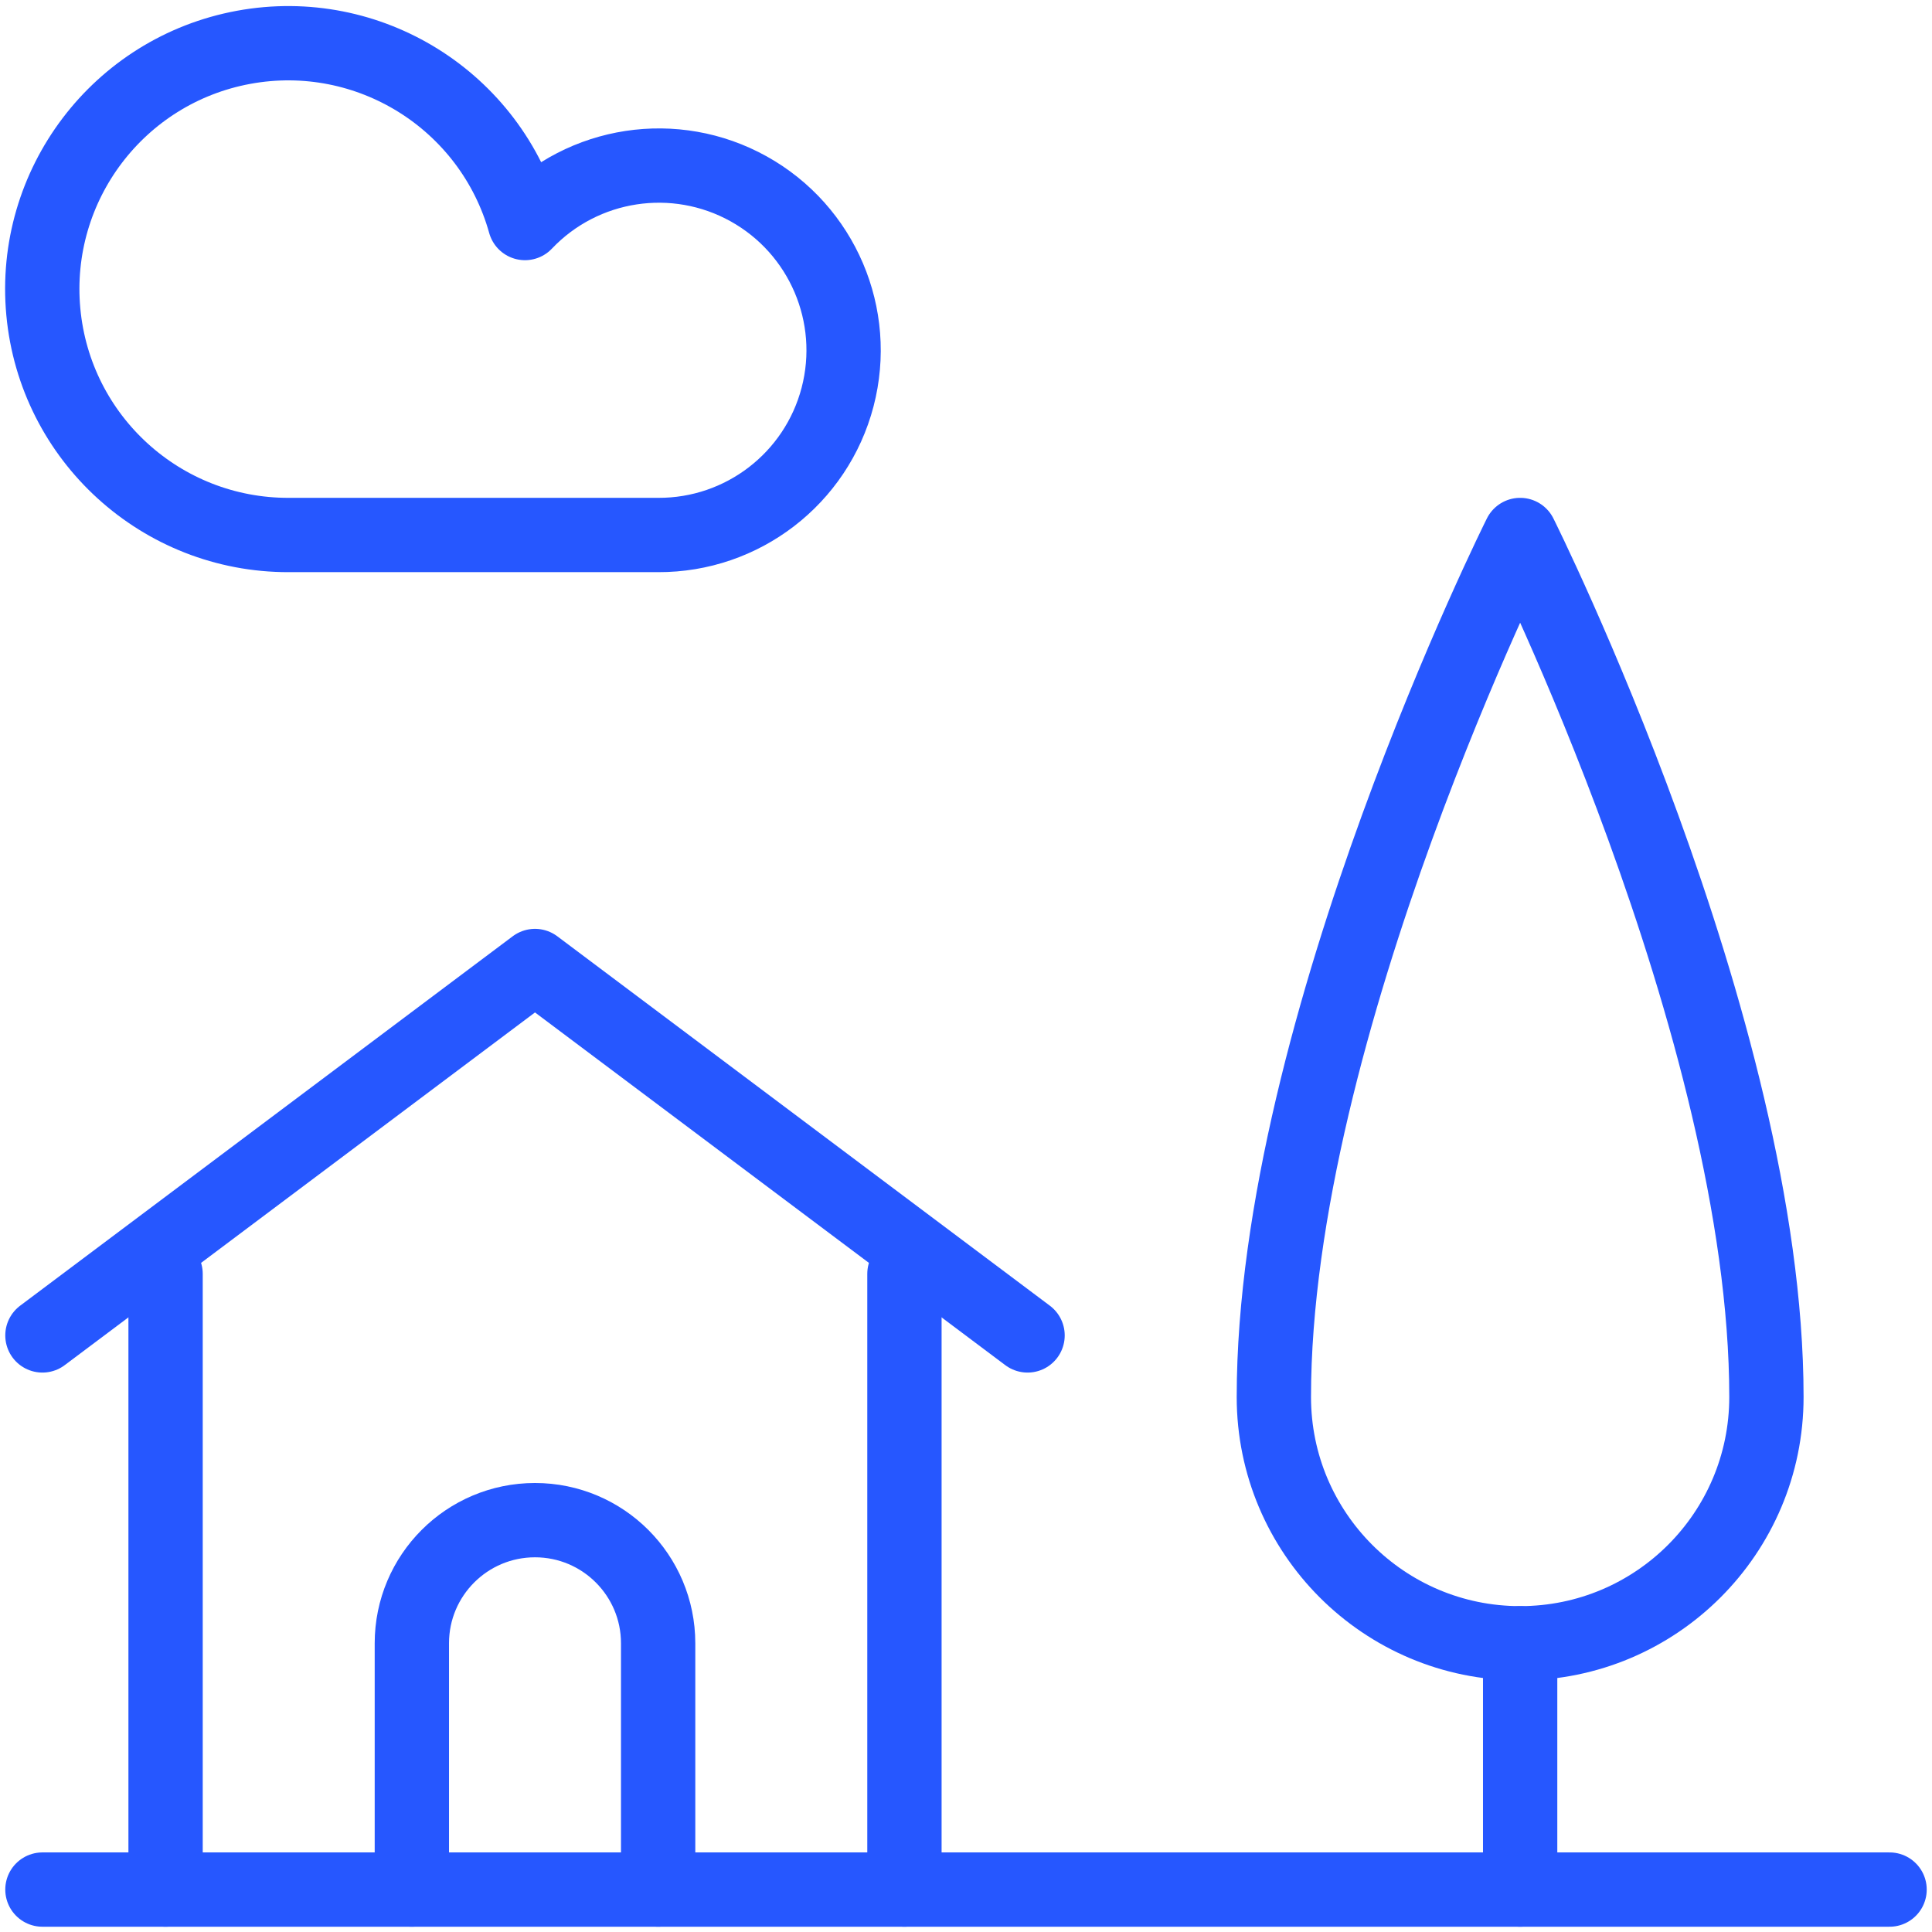
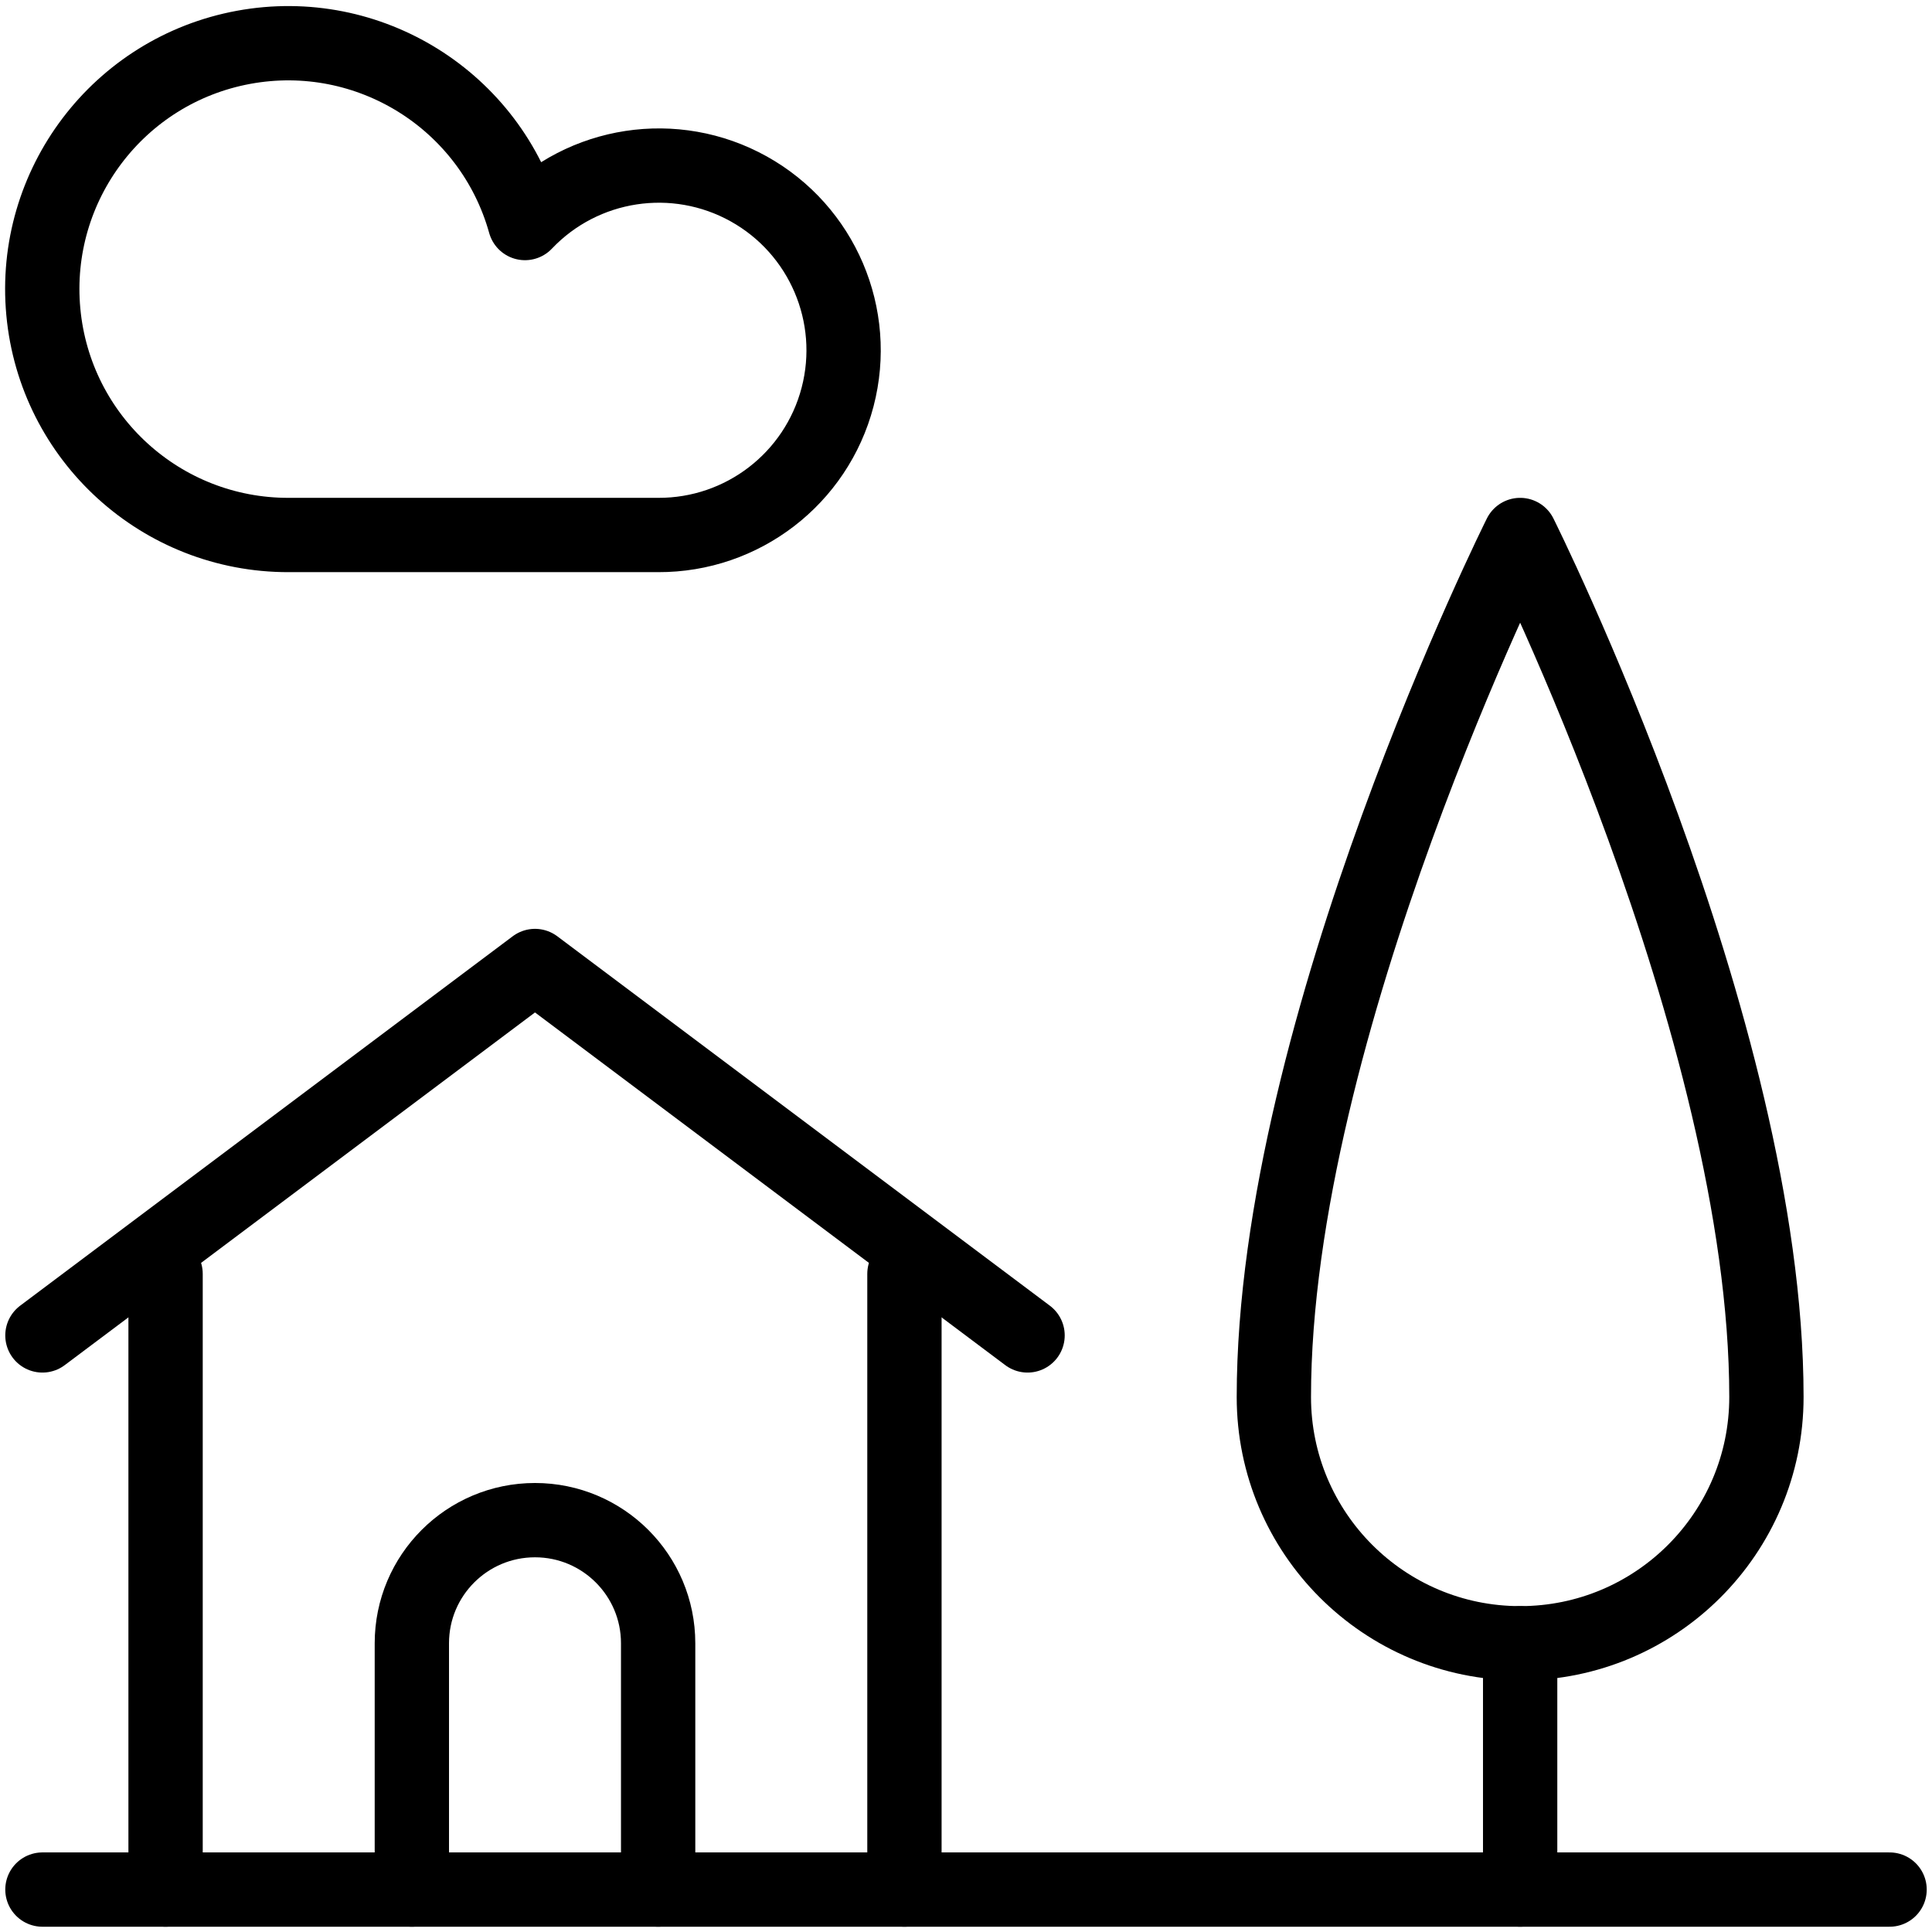
<svg xmlns="http://www.w3.org/2000/svg" width="104px" height="104px" viewBox="0 0 104 104" version="1.1">
  <g id="homepage" stroke="none" stroke-width="1" fill="none" fill-rule="evenodd" stroke-linecap="round" stroke-linejoin="round">
-     <g id="3" transform="translate(-448, -367)" stroke="#2657FF" stroke-width="4">
+     <g id="3" transform="translate(-448, -367)" stroke="currentColor" stroke-width="4">
      <g id="Vrijstaand-(active)" transform="translate(410, 345)">
        <g id="Icon-Vrijstaand" transform="translate(40, 24)">
          <line x1="46.686" y1="66.572" x2="46.686" y2="99.716" id="Path" />
          <line x1="6.913" y1="99.716" x2="6.913" y2="66.572" id="Path" />
          <polyline id="Path" points="0.284 69.886 26.799 50 53.314 69.886" />
          <path d="M93.087,73.201 C93.087,80.523 87.152,86.458 79.83,86.458 C72.508,86.458 66.572,80.523 66.572,73.201 C66.572,53.314 79.83,26.799 79.83,26.799 C79.83,26.799 93.087,53.314 93.087,73.201 Z" id="Path" />
          <line x1="79.83" y1="86.458" x2="79.83" y2="99.716" id="Path" />
          <line x1="0.284" y1="99.716" x2="99.716" y2="99.716" id="Path" />
          <path d="M20.17,99.716 L20.17,86.458 C20.17,82.797 23.138,79.83 26.799,79.83 C30.46,79.83 33.428,82.797 33.428,86.458 L33.428,99.716" id="Path" />
          <path d="M33.428,26.799 C37.965,26.817 41.938,23.762 43.087,19.374 C44.235,14.985 42.268,10.375 38.304,8.168 C34.34,5.962 29.385,6.718 26.26,10.006 C24.419,3.409 17.849,-0.693 11.114,0.547 C4.378,1.788 -0.298,7.963 0.332,14.783 C0.963,21.603 6.693,26.815 13.542,26.799 L33.428,26.799 Z" id="Path" />
        </g>
      </g>
    </g>
  </g>
</svg>
